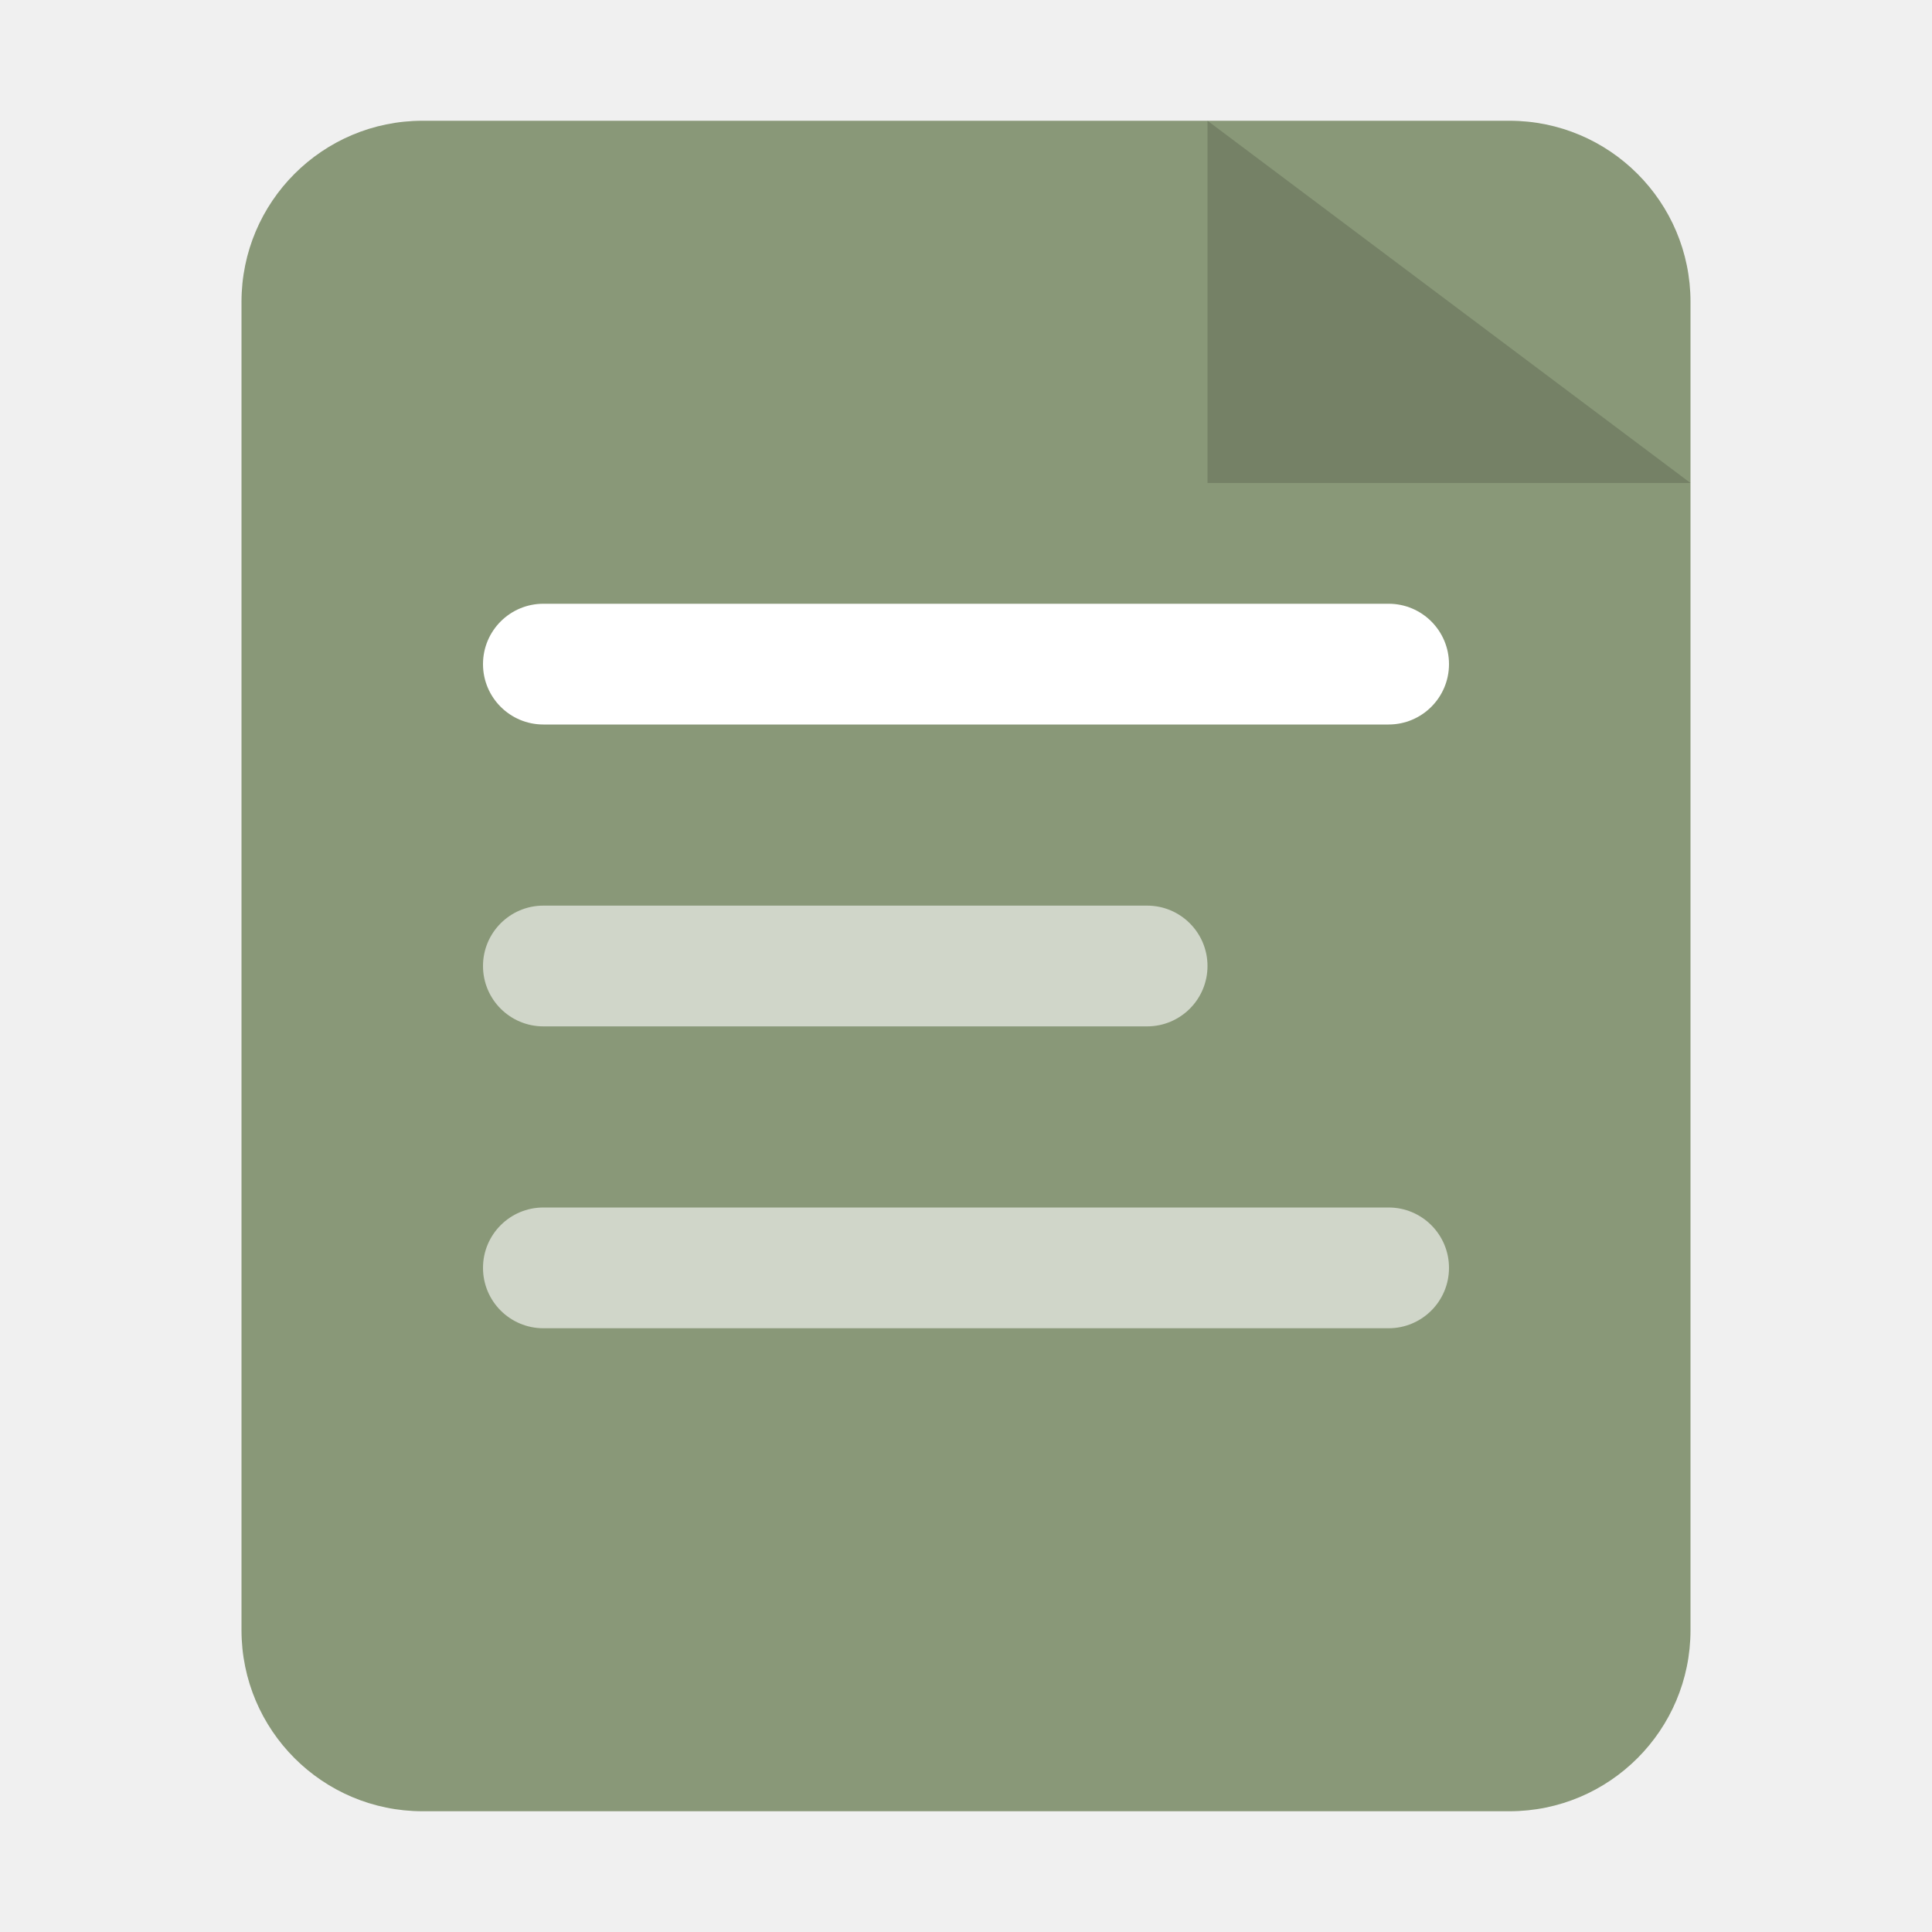
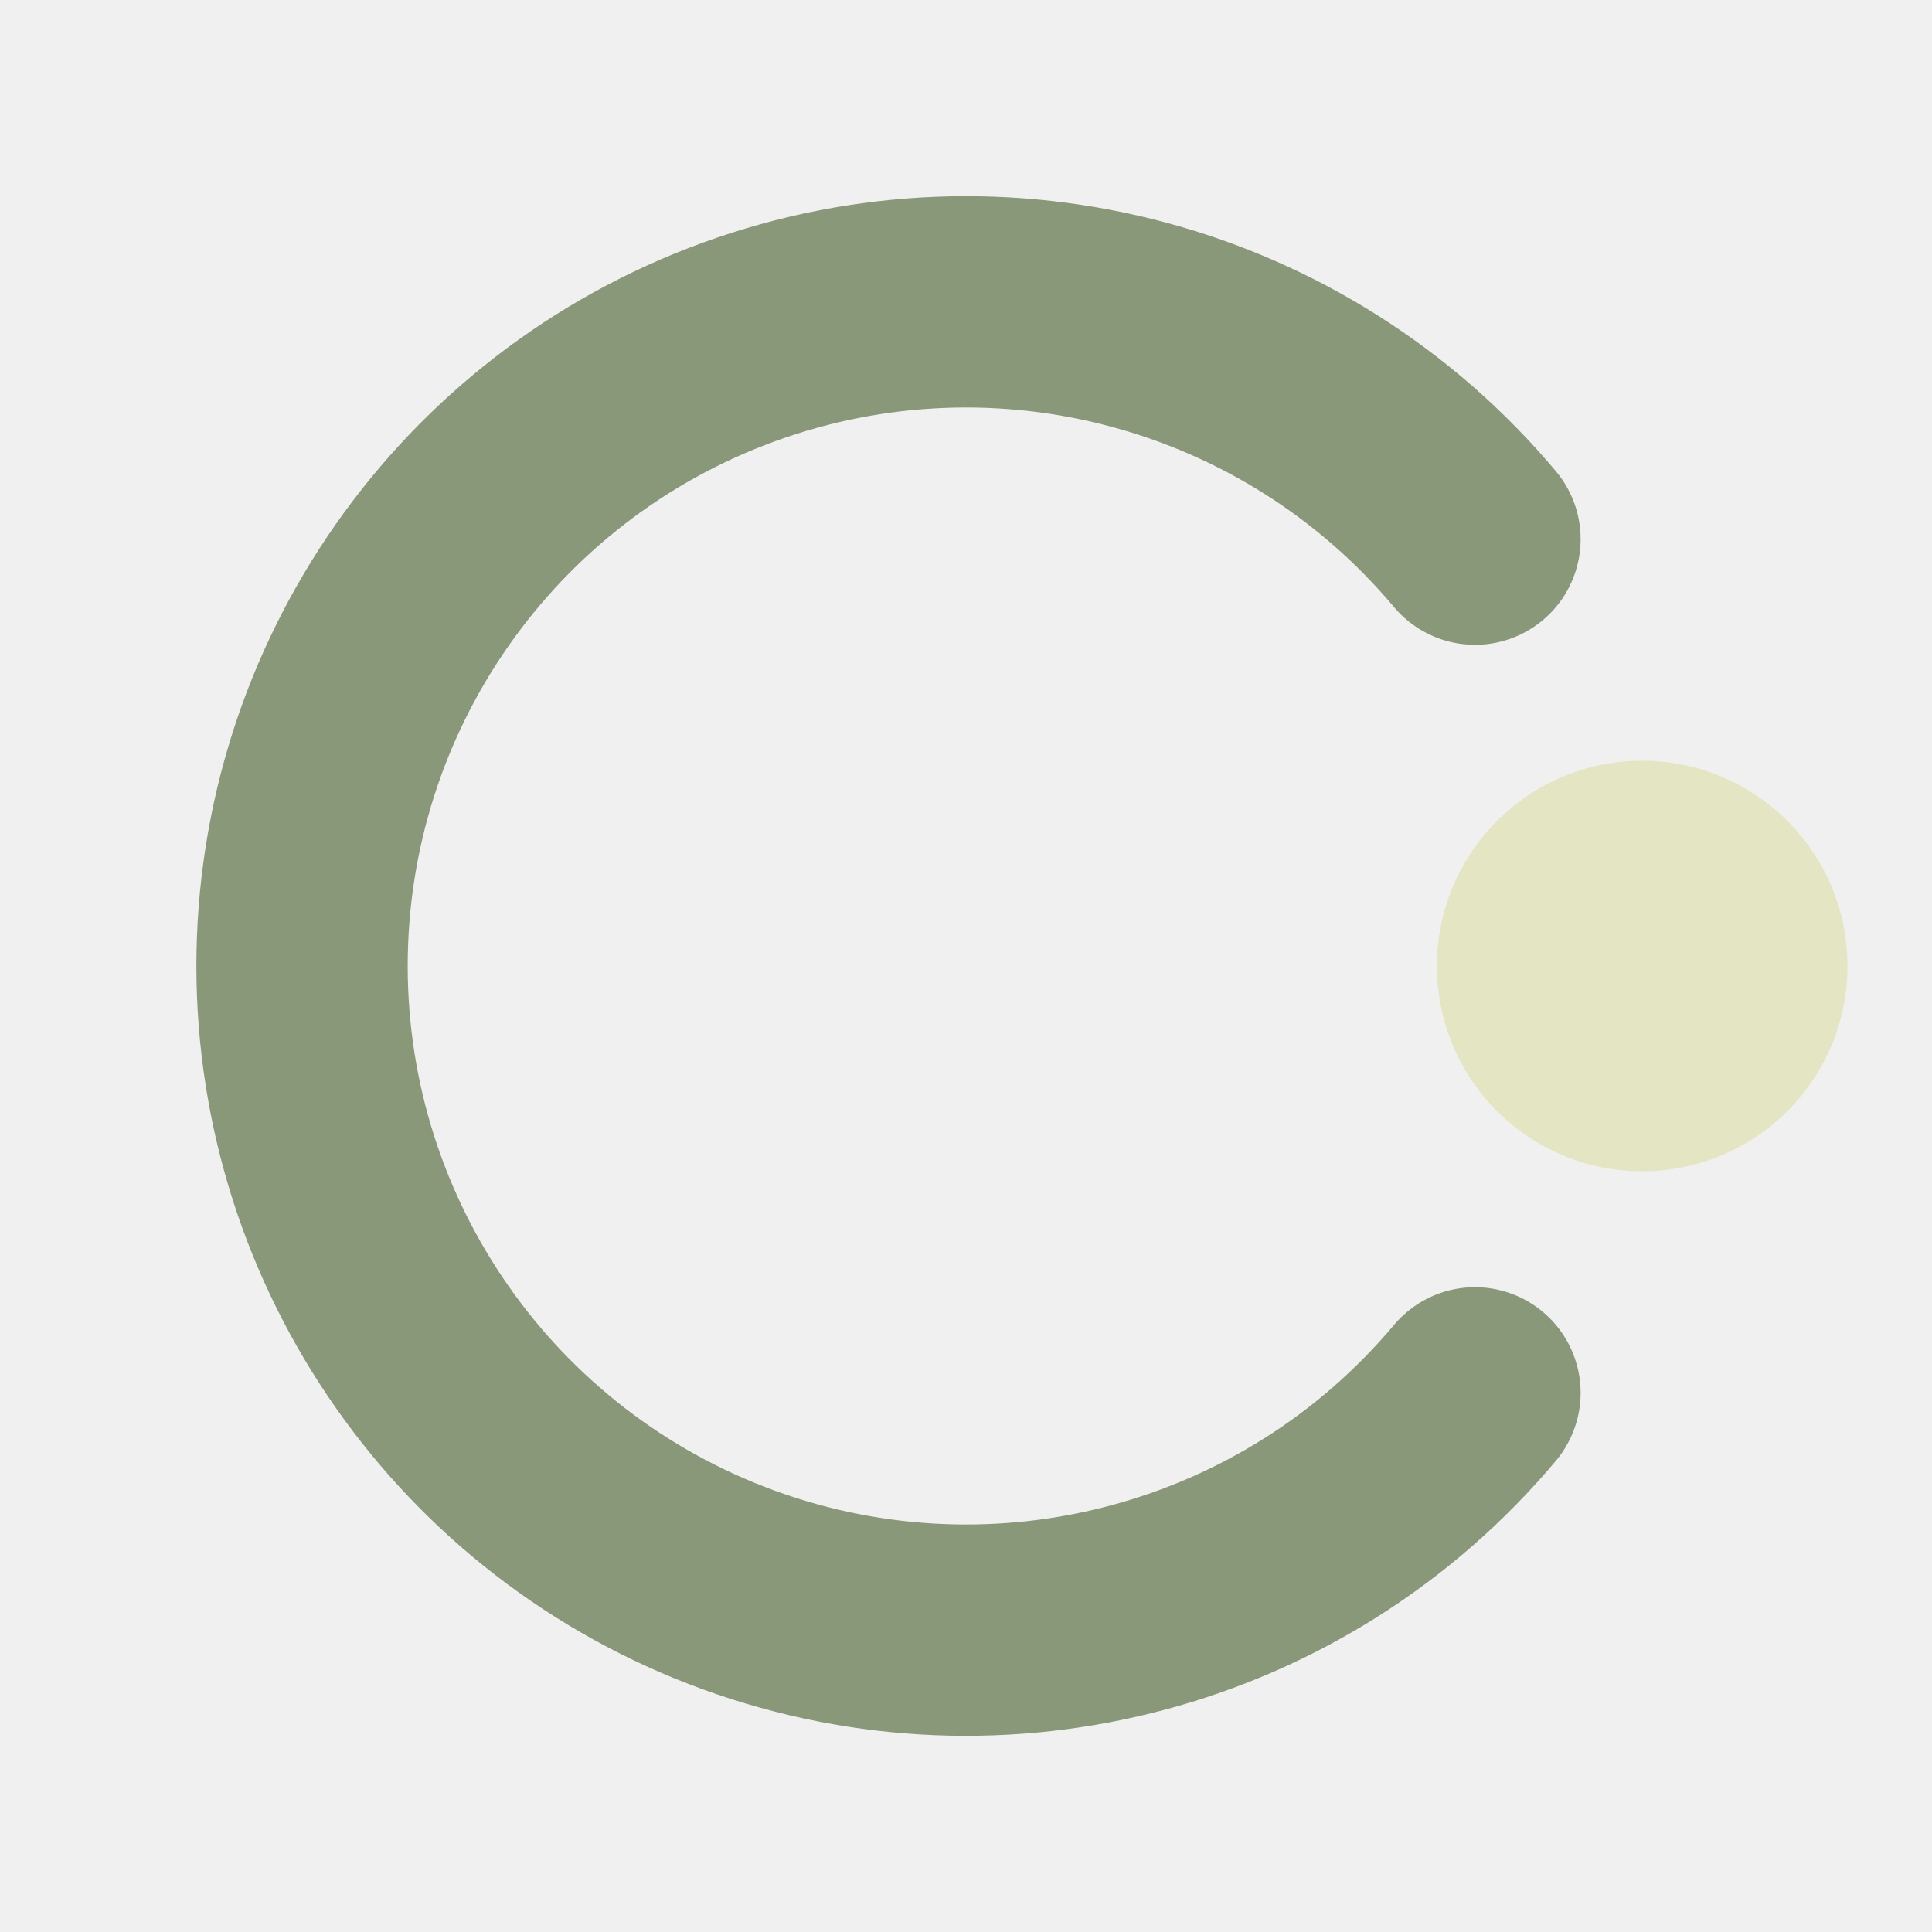
- <svg xmlns="http://www.w3.org/2000/svg" width="32" height="32" viewBox="0 0 32 32">
-   <rect x="4" y="2" width="24" height="28" rx="3" fill="#899878" />
-   <rect x="8" y="10" width="16" height="2" rx="1" fill="#fff" />
-   <rect x="8" y="15" width="12" height="2" rx="1" fill="rgba(255,255,255,0.6)" />
-   <rect x="8" y="20" width="16" height="2" rx="1" fill="rgba(255,255,255,0.6)" />
-   <path d="M20 2 L28 8 L20 8 Z" fill="rgba(0,0,0,0.15)" />
+ <svg xmlns="http://www.w3.org/2000/svg" width="32" height="32" viewBox="0 0 32 32" fill="none">
+   <path d="M 24.43 8.93 A 11 11 0 1 0 24.43 23.07" stroke="#899878" stroke-width="3.5" stroke-linecap="round" />
+   <circle cx="27.2" cy="16" r="3.4" fill="#E4E6C3" />
</svg>
